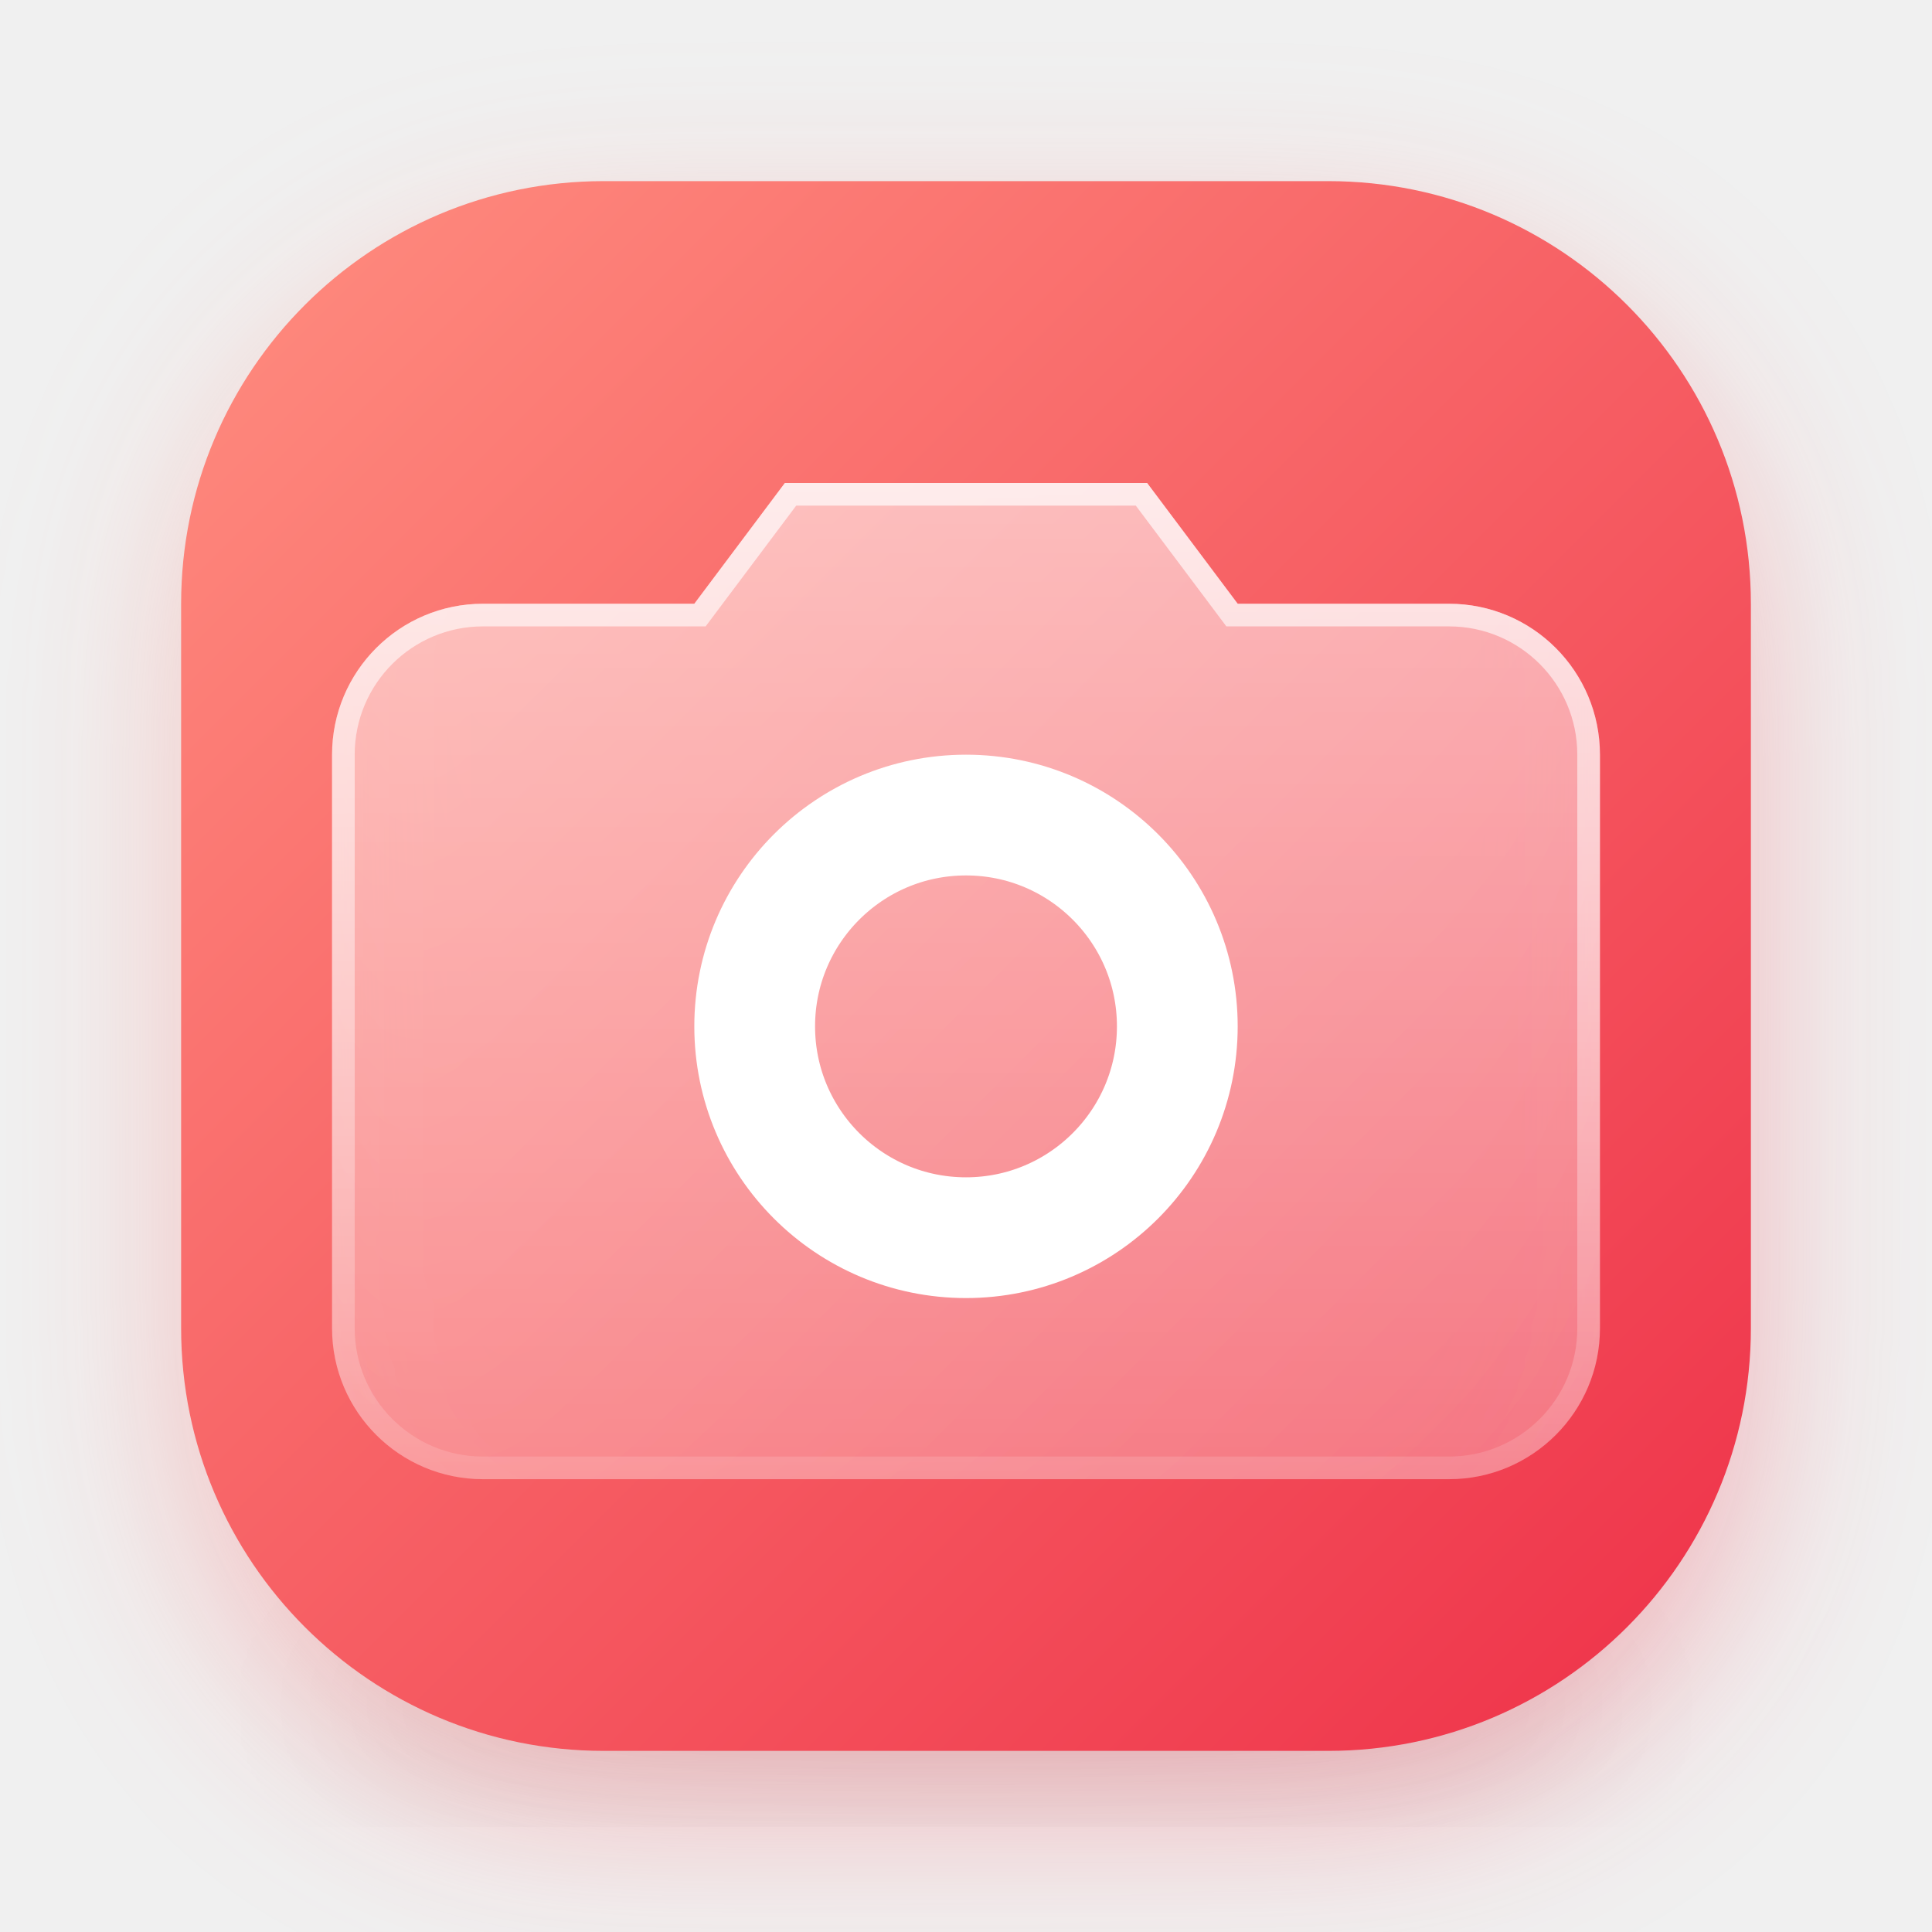
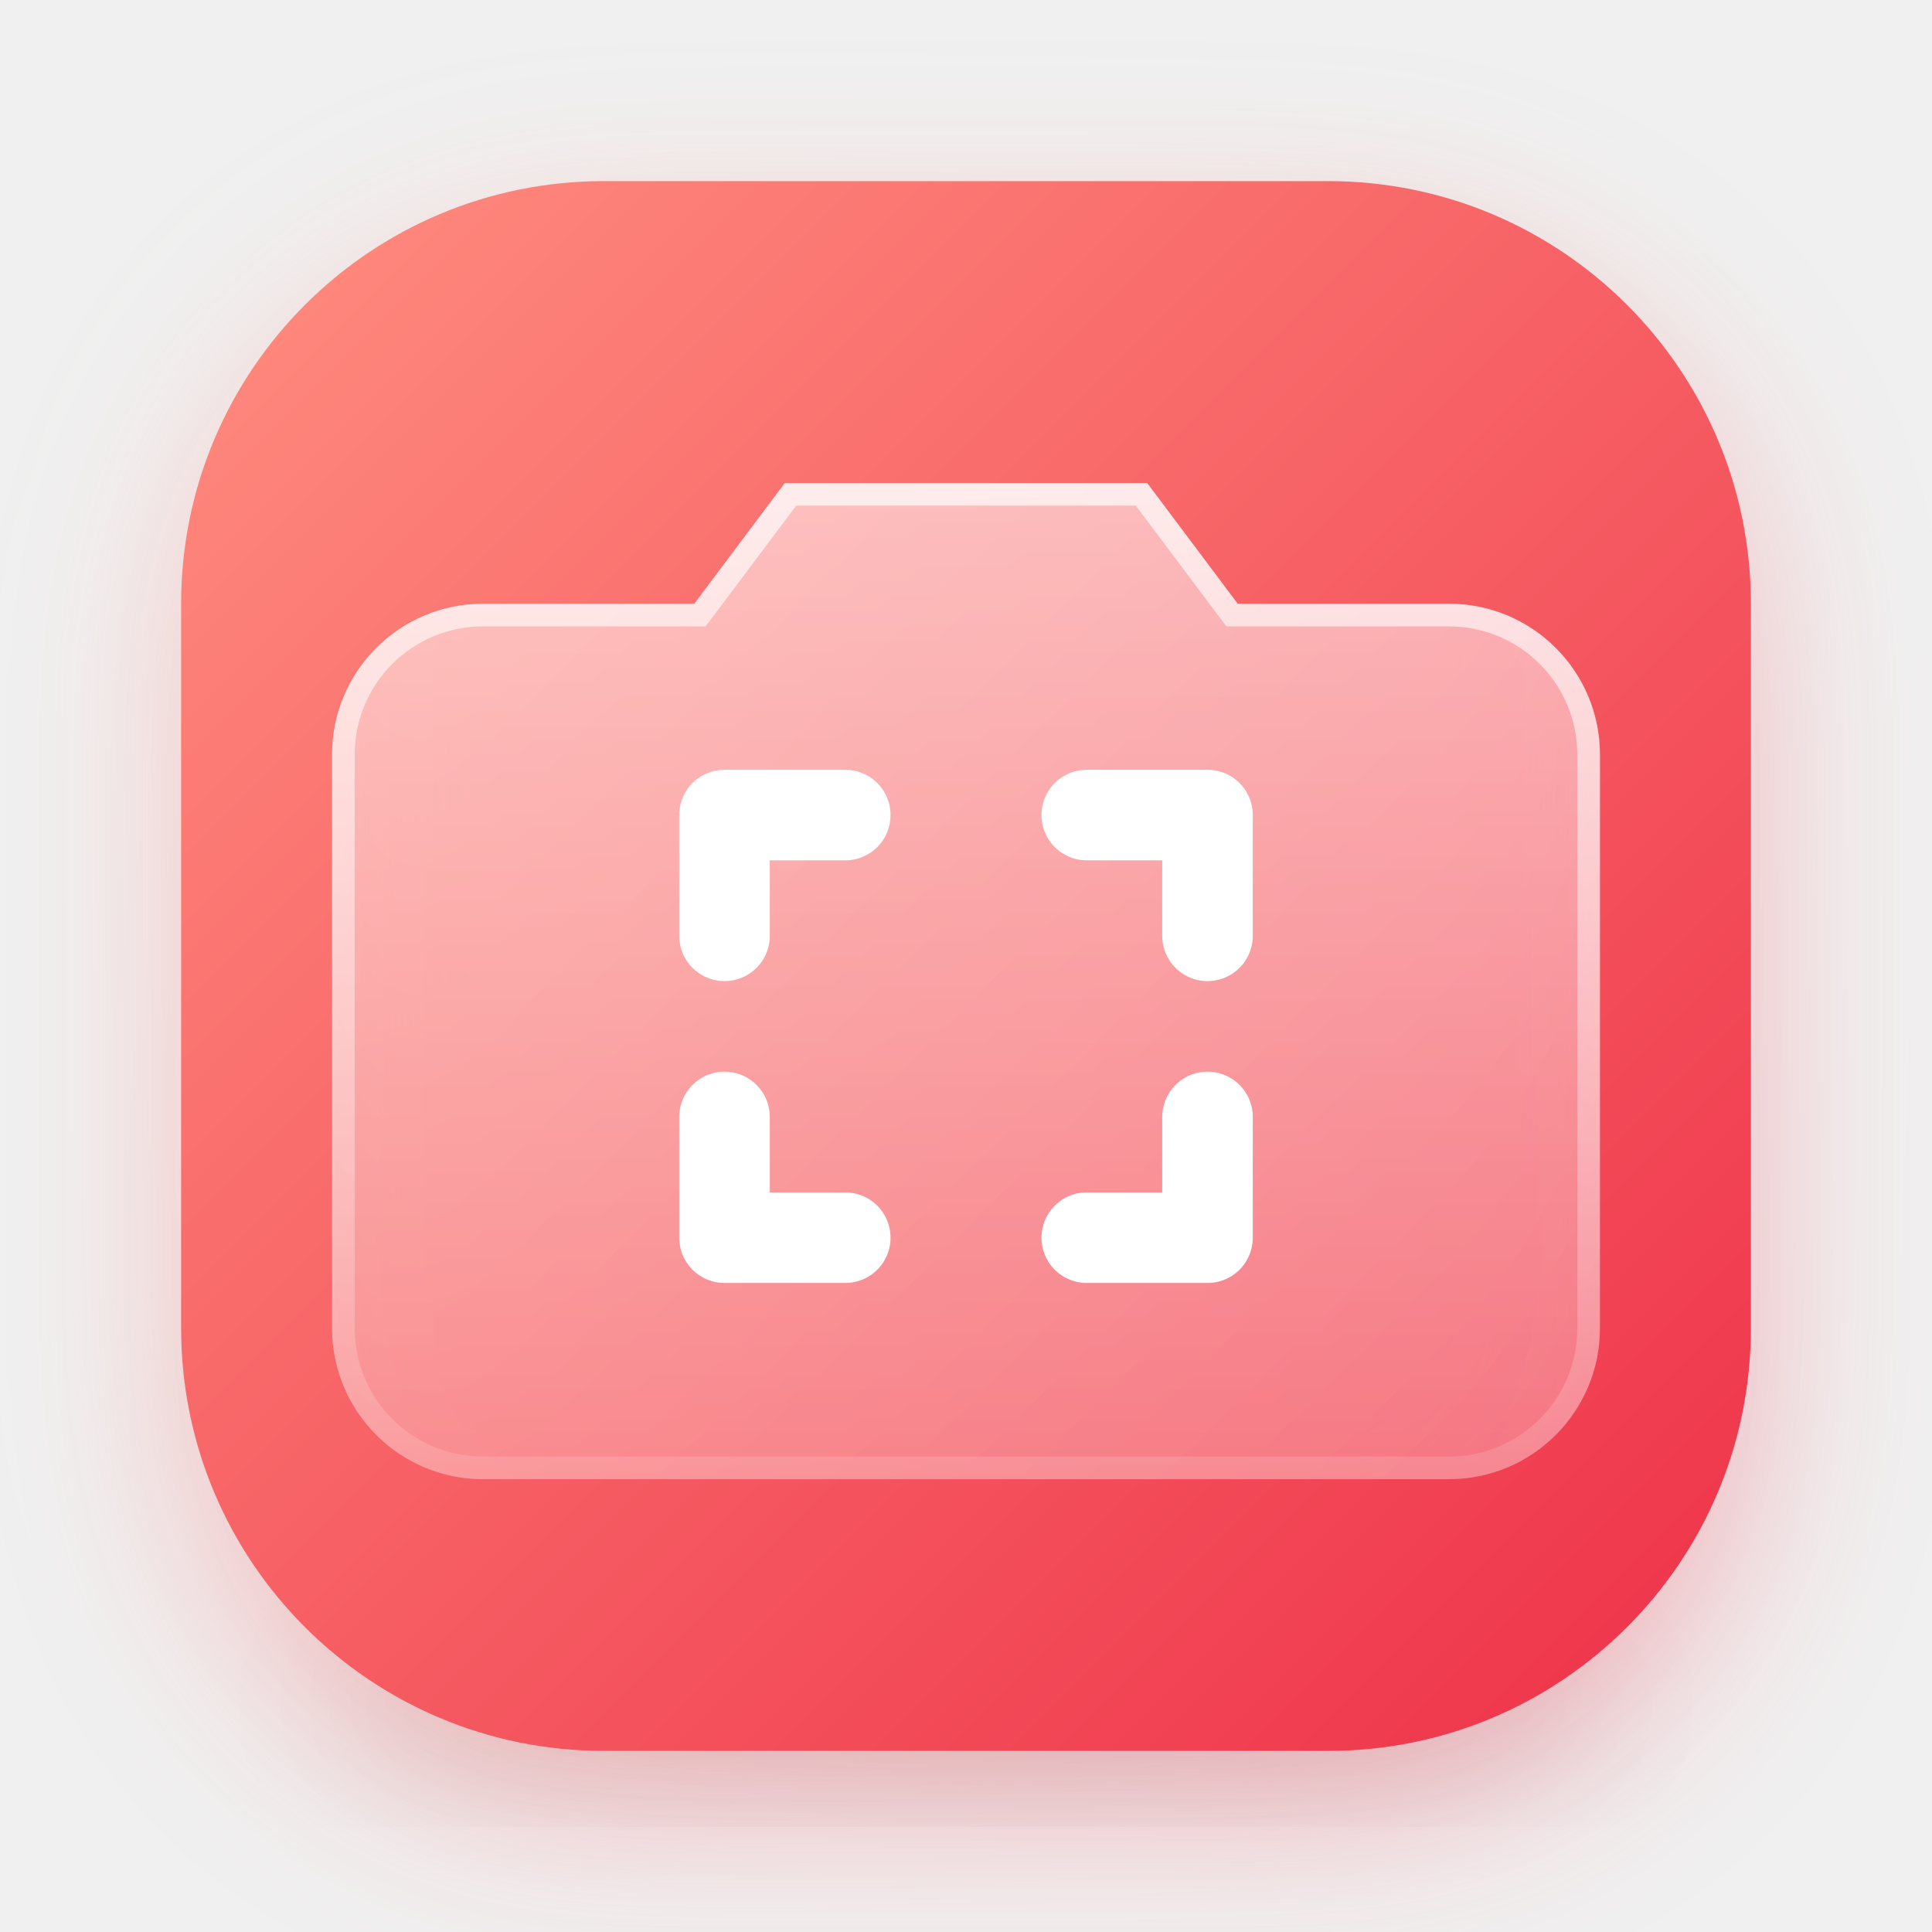
<svg xmlns="http://www.w3.org/2000/svg" xmlns:xlink="http://www.w3.org/1999/xlink" width="128" height="128" viewBox="0 0 128 128">
  <defs>
    <linearGradient id="tint" x1="0" y1="0" x2="1" y2="1">
      <stop offset="0" stop-color="#FF8E80" />
      <stop offset="1" stop-color="#EE3048" />
    </linearGradient>
    <linearGradient id="plate-fill" x1="0" y1="0" x2="0" y2="1">
      <stop offset="0" stop-color="#FFFFFF" stop-opacity=".55" />
      <stop offset="1" stop-color="#FFFFFF" stop-opacity=".28" />
    </linearGradient>
    <linearGradient id="rim-stroke" x1="0" y1="0" x2="0" y2="1">
      <stop offset="0" stop-color="#FFFFFF" stop-opacity=".70" />
      <stop offset="1" stop-color="#FFFFFF" stop-opacity=".12" />
    </linearGradient>
    <rect id="back-shape" x="12" y="12" width="104" height="104" rx="28" fill="url(#tint)" />
    <path id="plate-shape" d="M22 50 a10 10 0 0 1 10 -10 h14 l6 -8 h24 l6 8 h14 a10 10 0 0 1 10 10 v38 a10 10 0 0 1 -10 10 h-64 a10 10 0 0 1 -10 -10 z" />
    <clipPath id="plate-clip">
      <use xlink:href="#plate-shape" />
    </clipPath>
    <filter id="blur-shadow" x="-50%" y="-50%" width="200%" height="200%">
      <feGaussianBlur stdDeviation="5" />
    </filter>
    <filter id="blur-glow" x="-50%" y="-50%" width="200%" height="200%">
      <feGaussianBlur stdDeviation="6" />
    </filter>
    <filter id="blur-frost" x="-50%" y="-50%" width="200%" height="200%">
      <feGaussianBlur stdDeviation="8" />
    </filter>
  </defs>
  <ellipse id="shadow" cx="64" cy="113" rx="42" ry="4" fill="#000000" opacity=".12" filter="url(#blur-shadow)" />
  <use id="glow" xlink:href="#back-shape" transform="translate(0 4)" opacity=".35" filter="url(#blur-glow)" />
  <use id="back" xlink:href="#back-shape" />
  <g id="frost" clip-path="url(#plate-clip)">
    <use xlink:href="#back-shape" filter="url(#blur-frost)" />
  </g>
  <use id="plate" xlink:href="#plate-shape" fill="url(#plate-fill)" />
  <g id="rim" clip-path="url(#plate-clip)">
    <use xlink:href="#plate-shape" fill="none" stroke="url(#rim-stroke)" stroke-width="3" />
  </g>
  <g id="glyph">
-     <circle cx="64" cy="68" r="14" fill="none" stroke="#FFFFFF" stroke-width="8" stroke-linecap="round" stroke-linejoin="round" />
+     <path d="M48 62 V54 H56 M72 54 H80 V62 M80 74 V82 H72 M56 82 H48 V74" fill="none" stroke="#FFFFFF" stroke-width="6" stroke-linecap="round" stroke-linejoin="round" />
  </g>
</svg>
